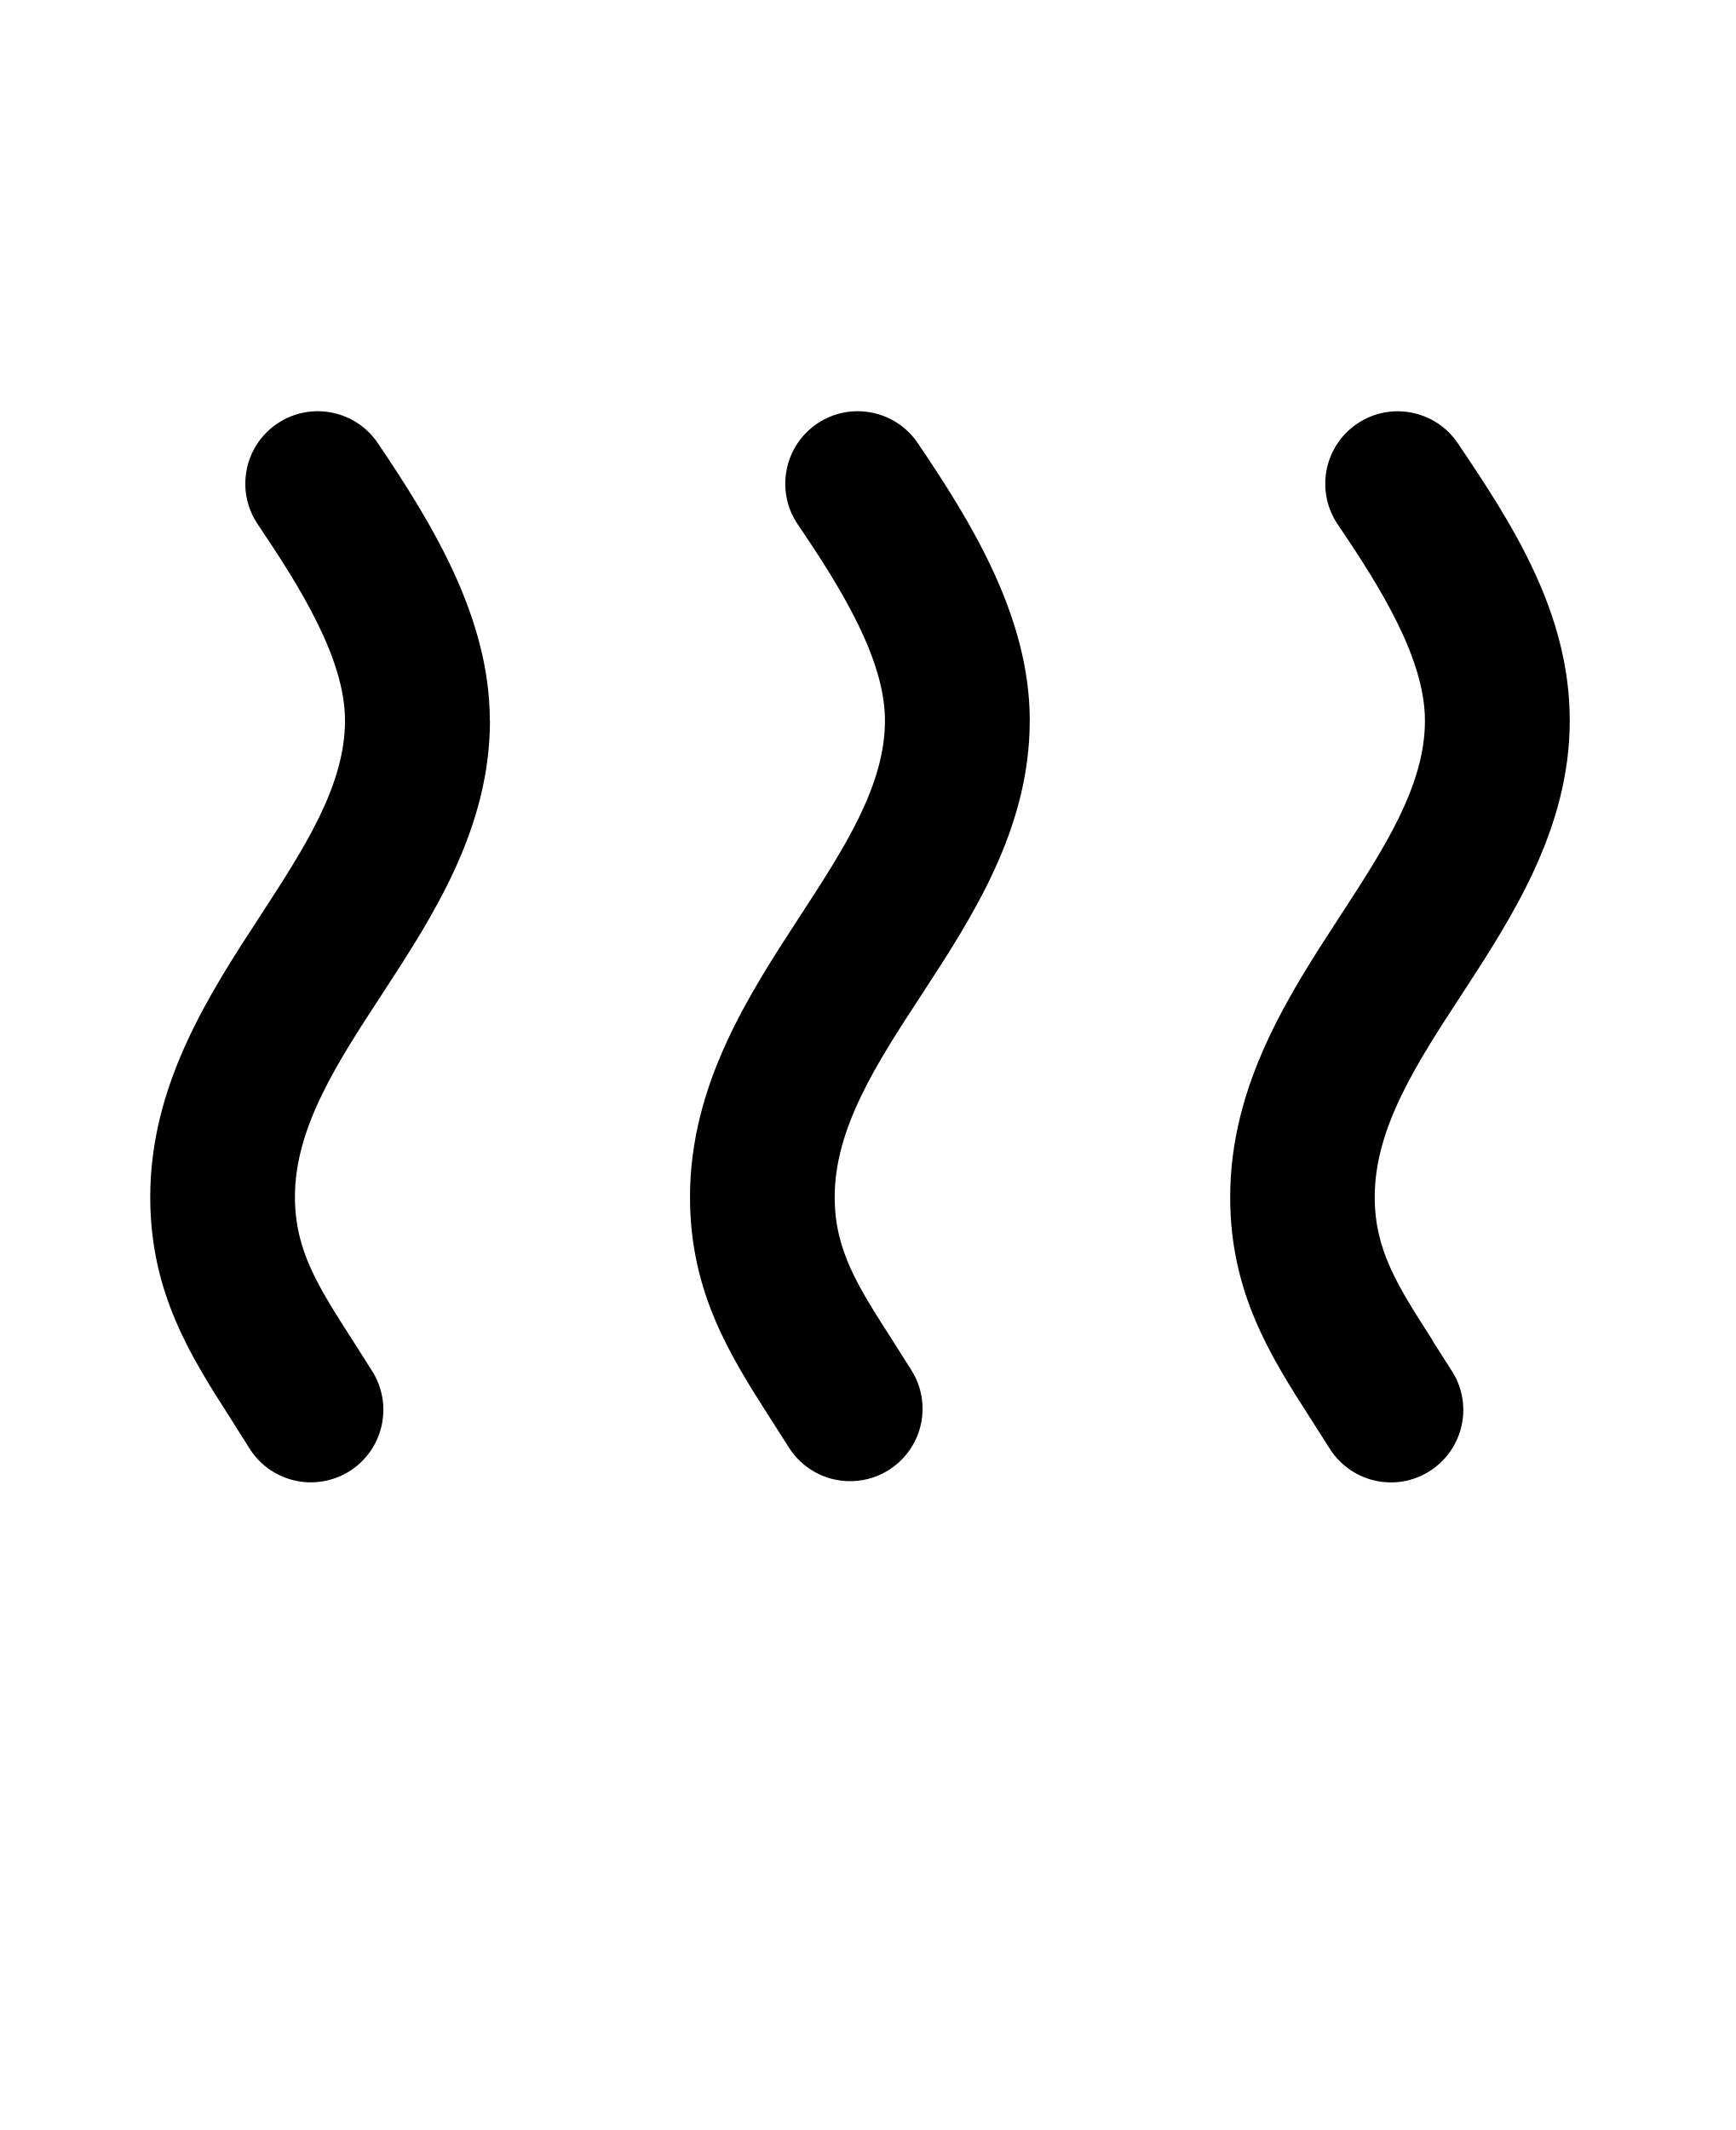
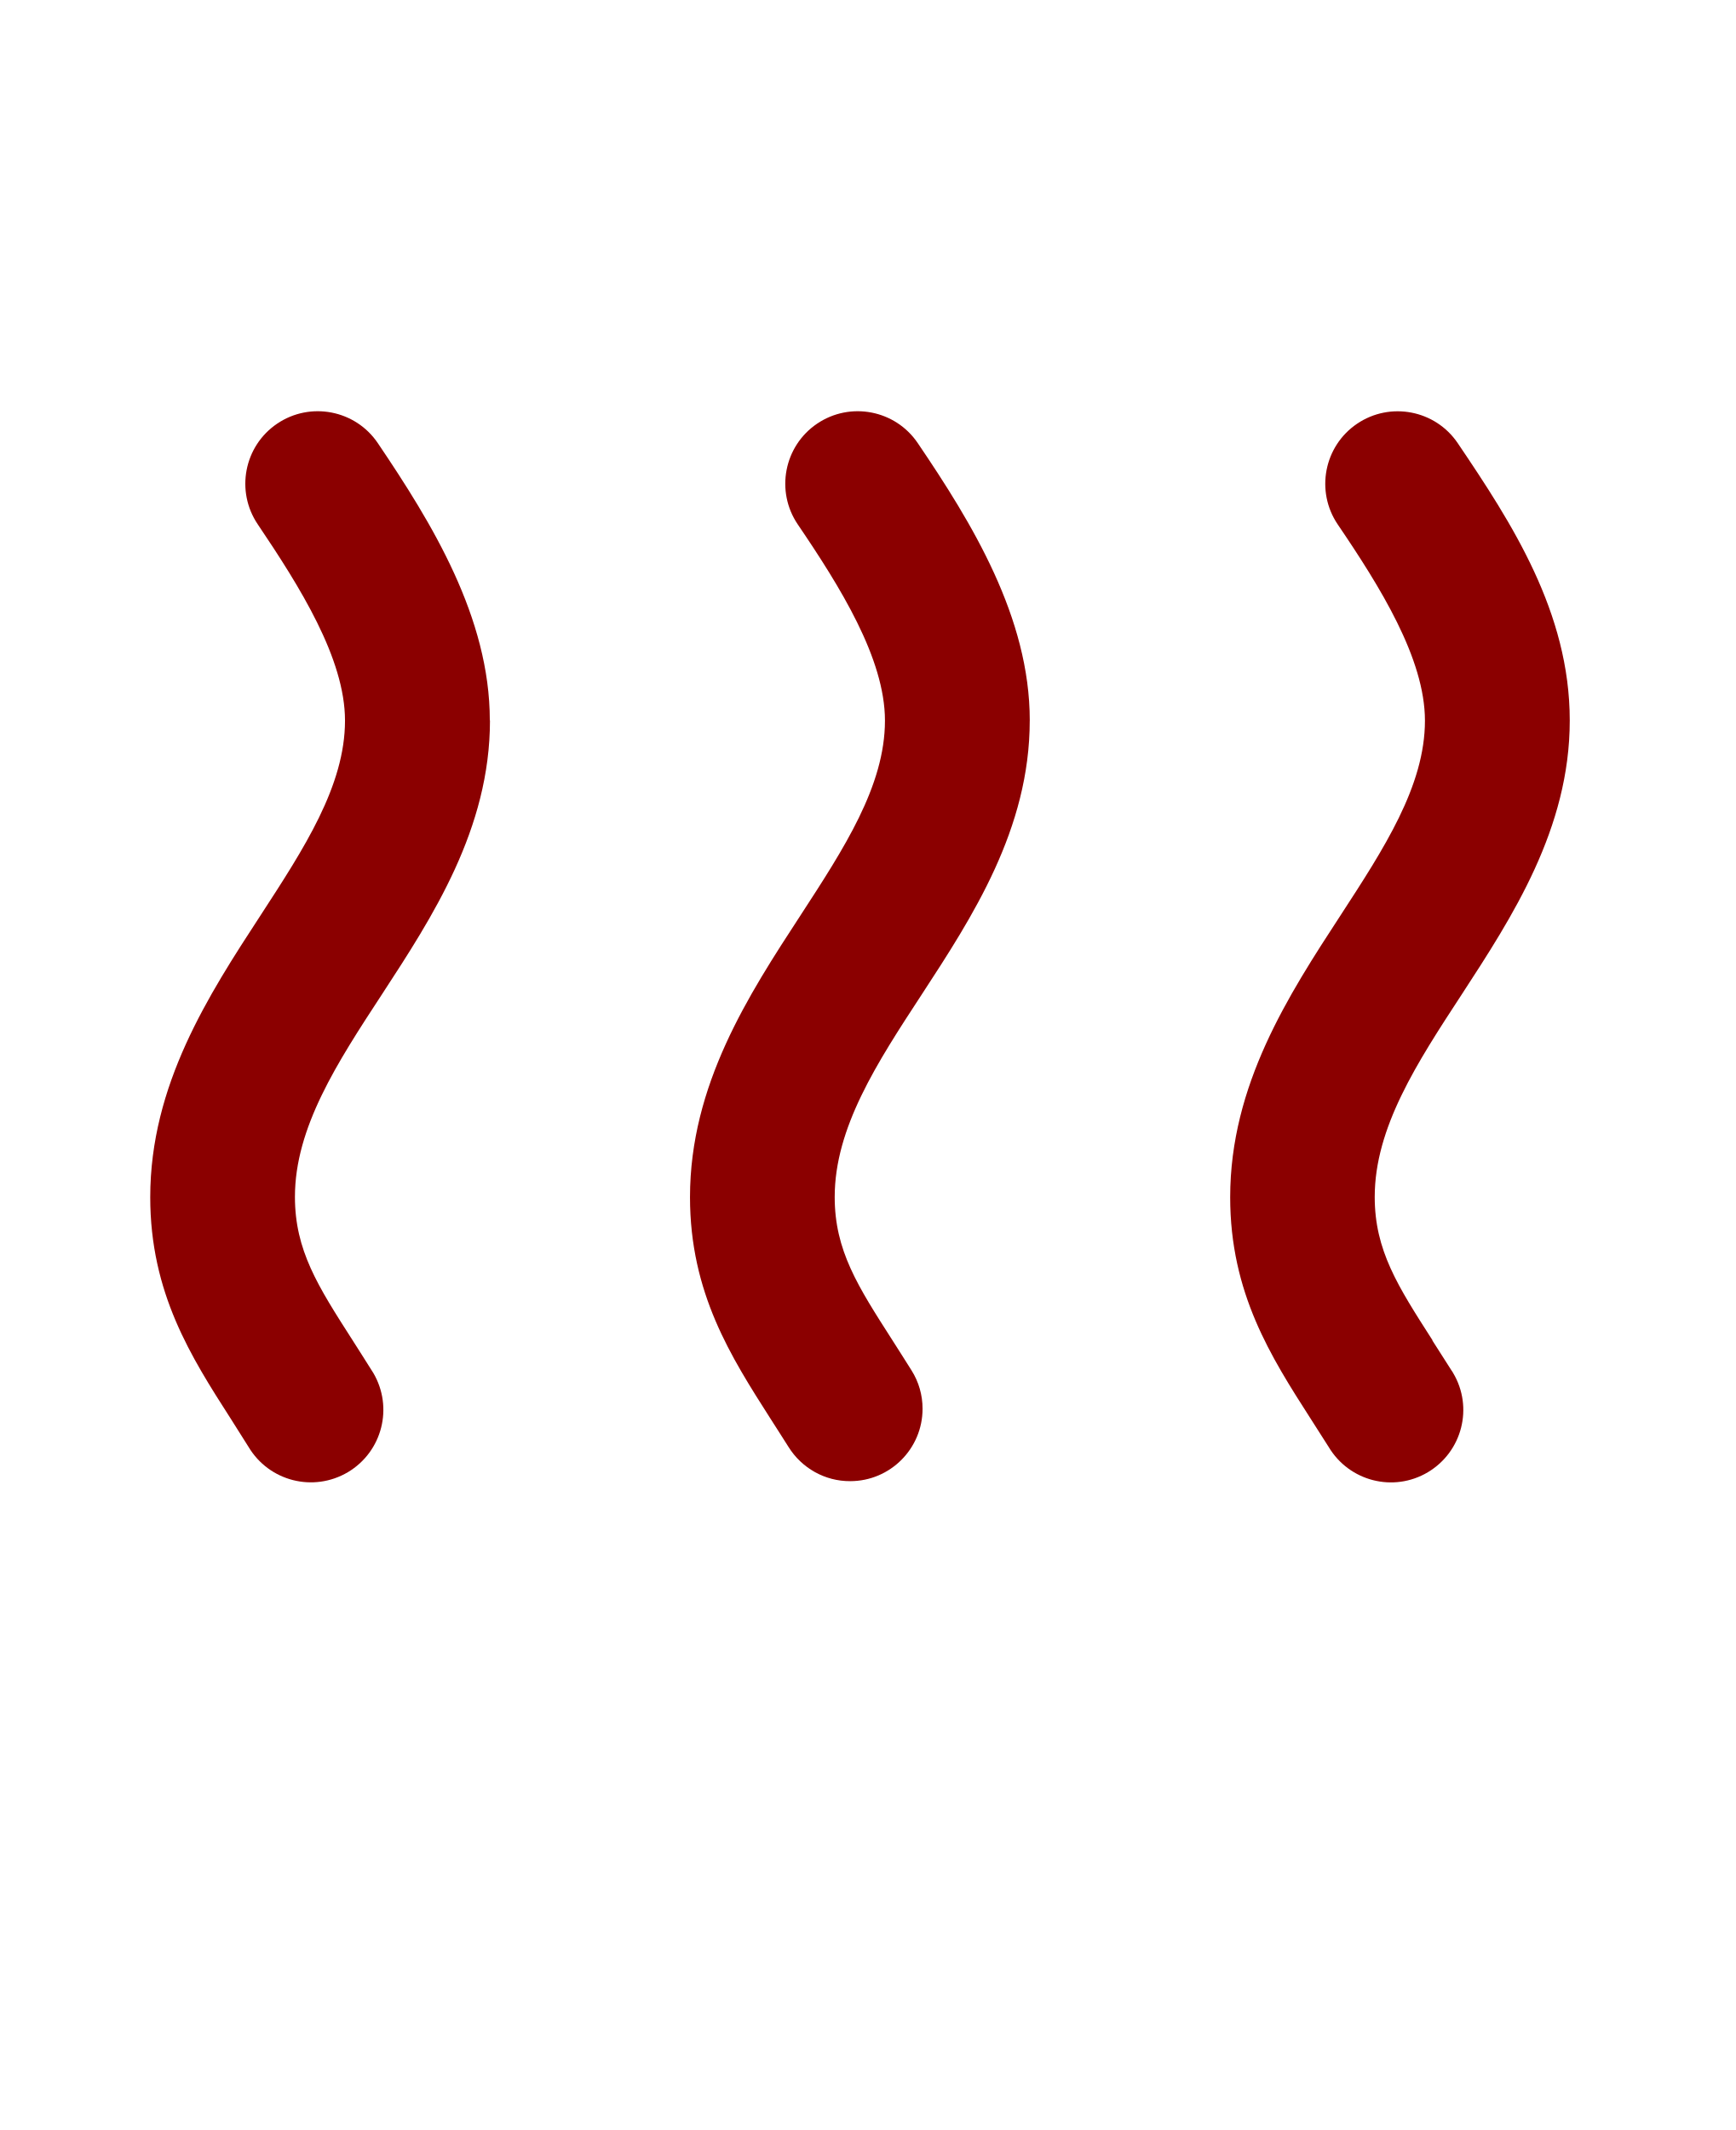
<svg xmlns="http://www.w3.org/2000/svg" version="1.1" viewBox="-5.0 -10.0 110.0 135.0">
-   <path d="m26.051 35.66c0-6.531-3.672-12.5-7.102-17.578-1.422-2.102-4.281-2.648-6.379-1.23-2.102 1.422-2.648 4.281-1.23 6.379 2.66 3.949 5.531 8.5 5.531 12.441 0 4.141-2.609 8.121-5.359 12.352-3.281 5.031-6.988 10.73-6.988 17.852 0 6.078 2.59 10.121 5.102 14.039 0.371 0.59 0.75 1.18 1.129 1.789 1.301 2.18 4.109 2.898 6.301 1.602 2.18-1.301 2.898-4.109 1.602-6.301-0.031-0.051-0.059-0.102-0.102-0.16-0.41-0.66-0.82-1.289-1.211-1.91-2.199-3.43-3.648-5.691-3.648-9.078 0-4.391 2.68-8.5 5.512-12.828 3.211-4.922 6.852-10.488 6.852-17.371z" />
-   <path d="m60.281 35.66c0-6.531-3.66-12.5-7.102-17.578-1.422-2.102-4.281-2.648-6.379-1.23-2.102 1.422-2.648 4.281-1.23 6.379 2.68 3.949 5.531 8.5 5.531 12.441 0 4.141-2.609 8.121-5.359 12.352-3.281 5.031-7 10.73-7 17.852 0 6.078 2.602 10.121 5.102 14.039 0.371 0.59 0.762 1.18 1.141 1.789 0.84 1.352 2.32 2.18 3.91 2.172 2.539 0 4.59-2.059 4.59-4.59 0-0.859-0.238-1.699-0.699-2.43-0.41-0.66-0.82-1.289-1.211-1.91-2.199-3.43-3.66-5.691-3.66-9.078 0-4.391 2.68-8.5 5.512-12.828 3.211-4.922 6.852-10.488 6.852-17.371z" />
-   <path d="m85.809 74.941c-2.199-3.43-3.66-5.691-3.66-9.078 0-4.391 2.68-8.5 5.512-12.828 3.211-4.93 6.852-10.512 6.852-17.371 0-6.859-3.672-12.5-7.102-17.578-1.422-2.102-4.281-2.648-6.379-1.23-2.102 1.422-2.648 4.281-1.23 6.379 2.68 3.949 5.531 8.5 5.531 12.441 0 4.141-2.609 8.121-5.359 12.352-3.281 5.031-6.988 10.73-6.988 17.852 0 6.078 2.59 10.121 5.102 14.039 0.371 0.59 0.75 1.18 1.141 1.789 1.301 2.18 4.109 2.898 6.289 1.602 2.18-1.301 2.898-4.109 1.602-6.289-0.031-0.051-0.059-0.109-0.102-0.16-0.41-0.648-0.82-1.281-1.211-1.898z" />
+   <path fill="#8B0000" d="m26.051 35.66c0-6.531-3.672-12.5-7.102-17.578-1.422-2.102-4.281-2.648-6.379-1.23-2.102 1.422-2.648 4.281-1.23 6.379 2.66 3.949 5.531 8.5 5.531 12.441 0 4.141-2.609 8.121-5.359 12.352-3.281 5.031-6.988 10.73-6.988 17.852 0 6.078 2.59 10.121 5.102 14.039 0.371 0.59 0.75 1.18 1.129 1.789 1.301 2.18 4.109 2.898 6.301 1.602 2.18-1.301 2.898-4.109 1.602-6.301-0.031-0.051-0.059-0.102-0.102-0.16-0.41-0.66-0.82-1.289-1.211-1.91-2.199-3.43-3.648-5.691-3.648-9.078 0-4.391 2.68-8.5 5.512-12.828 3.211-4.922 6.852-10.488 6.852-17.371z" />
+   <path fill="#8B0000" d="m60.281 35.66c0-6.531-3.66-12.5-7.102-17.578-1.422-2.102-4.281-2.648-6.379-1.23-2.102 1.422-2.648 4.281-1.23 6.379 2.68 3.949 5.531 8.5 5.531 12.441 0 4.141-2.609 8.121-5.359 12.352-3.281 5.031-7 10.73-7 17.852 0 6.078 2.602 10.121 5.102 14.039 0.371 0.59 0.762 1.18 1.141 1.789 0.84 1.352 2.32 2.18 3.91 2.172 2.539 0 4.59-2.059 4.59-4.59 0-0.859-0.238-1.699-0.699-2.43-0.41-0.66-0.82-1.289-1.211-1.91-2.199-3.43-3.66-5.691-3.66-9.078 0-4.391 2.68-8.5 5.512-12.828 3.211-4.922 6.852-10.488 6.852-17.371z" />
+   <path fill="#8B0000" d="m85.809 74.941c-2.199-3.43-3.66-5.691-3.66-9.078 0-4.391 2.68-8.5 5.512-12.828 3.211-4.93 6.852-10.512 6.852-17.371 0-6.859-3.672-12.5-7.102-17.578-1.422-2.102-4.281-2.648-6.379-1.23-2.102 1.422-2.648 4.281-1.23 6.379 2.68 3.949 5.531 8.5 5.531 12.441 0 4.141-2.609 8.121-5.359 12.352-3.281 5.031-6.988 10.73-6.988 17.852 0 6.078 2.59 10.121 5.102 14.039 0.371 0.59 0.75 1.18 1.141 1.789 1.301 2.18 4.109 2.898 6.289 1.602 2.18-1.301 2.898-4.109 1.602-6.289-0.031-0.051-0.059-0.109-0.102-0.16-0.41-0.648-0.82-1.281-1.211-1.898z" />
</svg>
